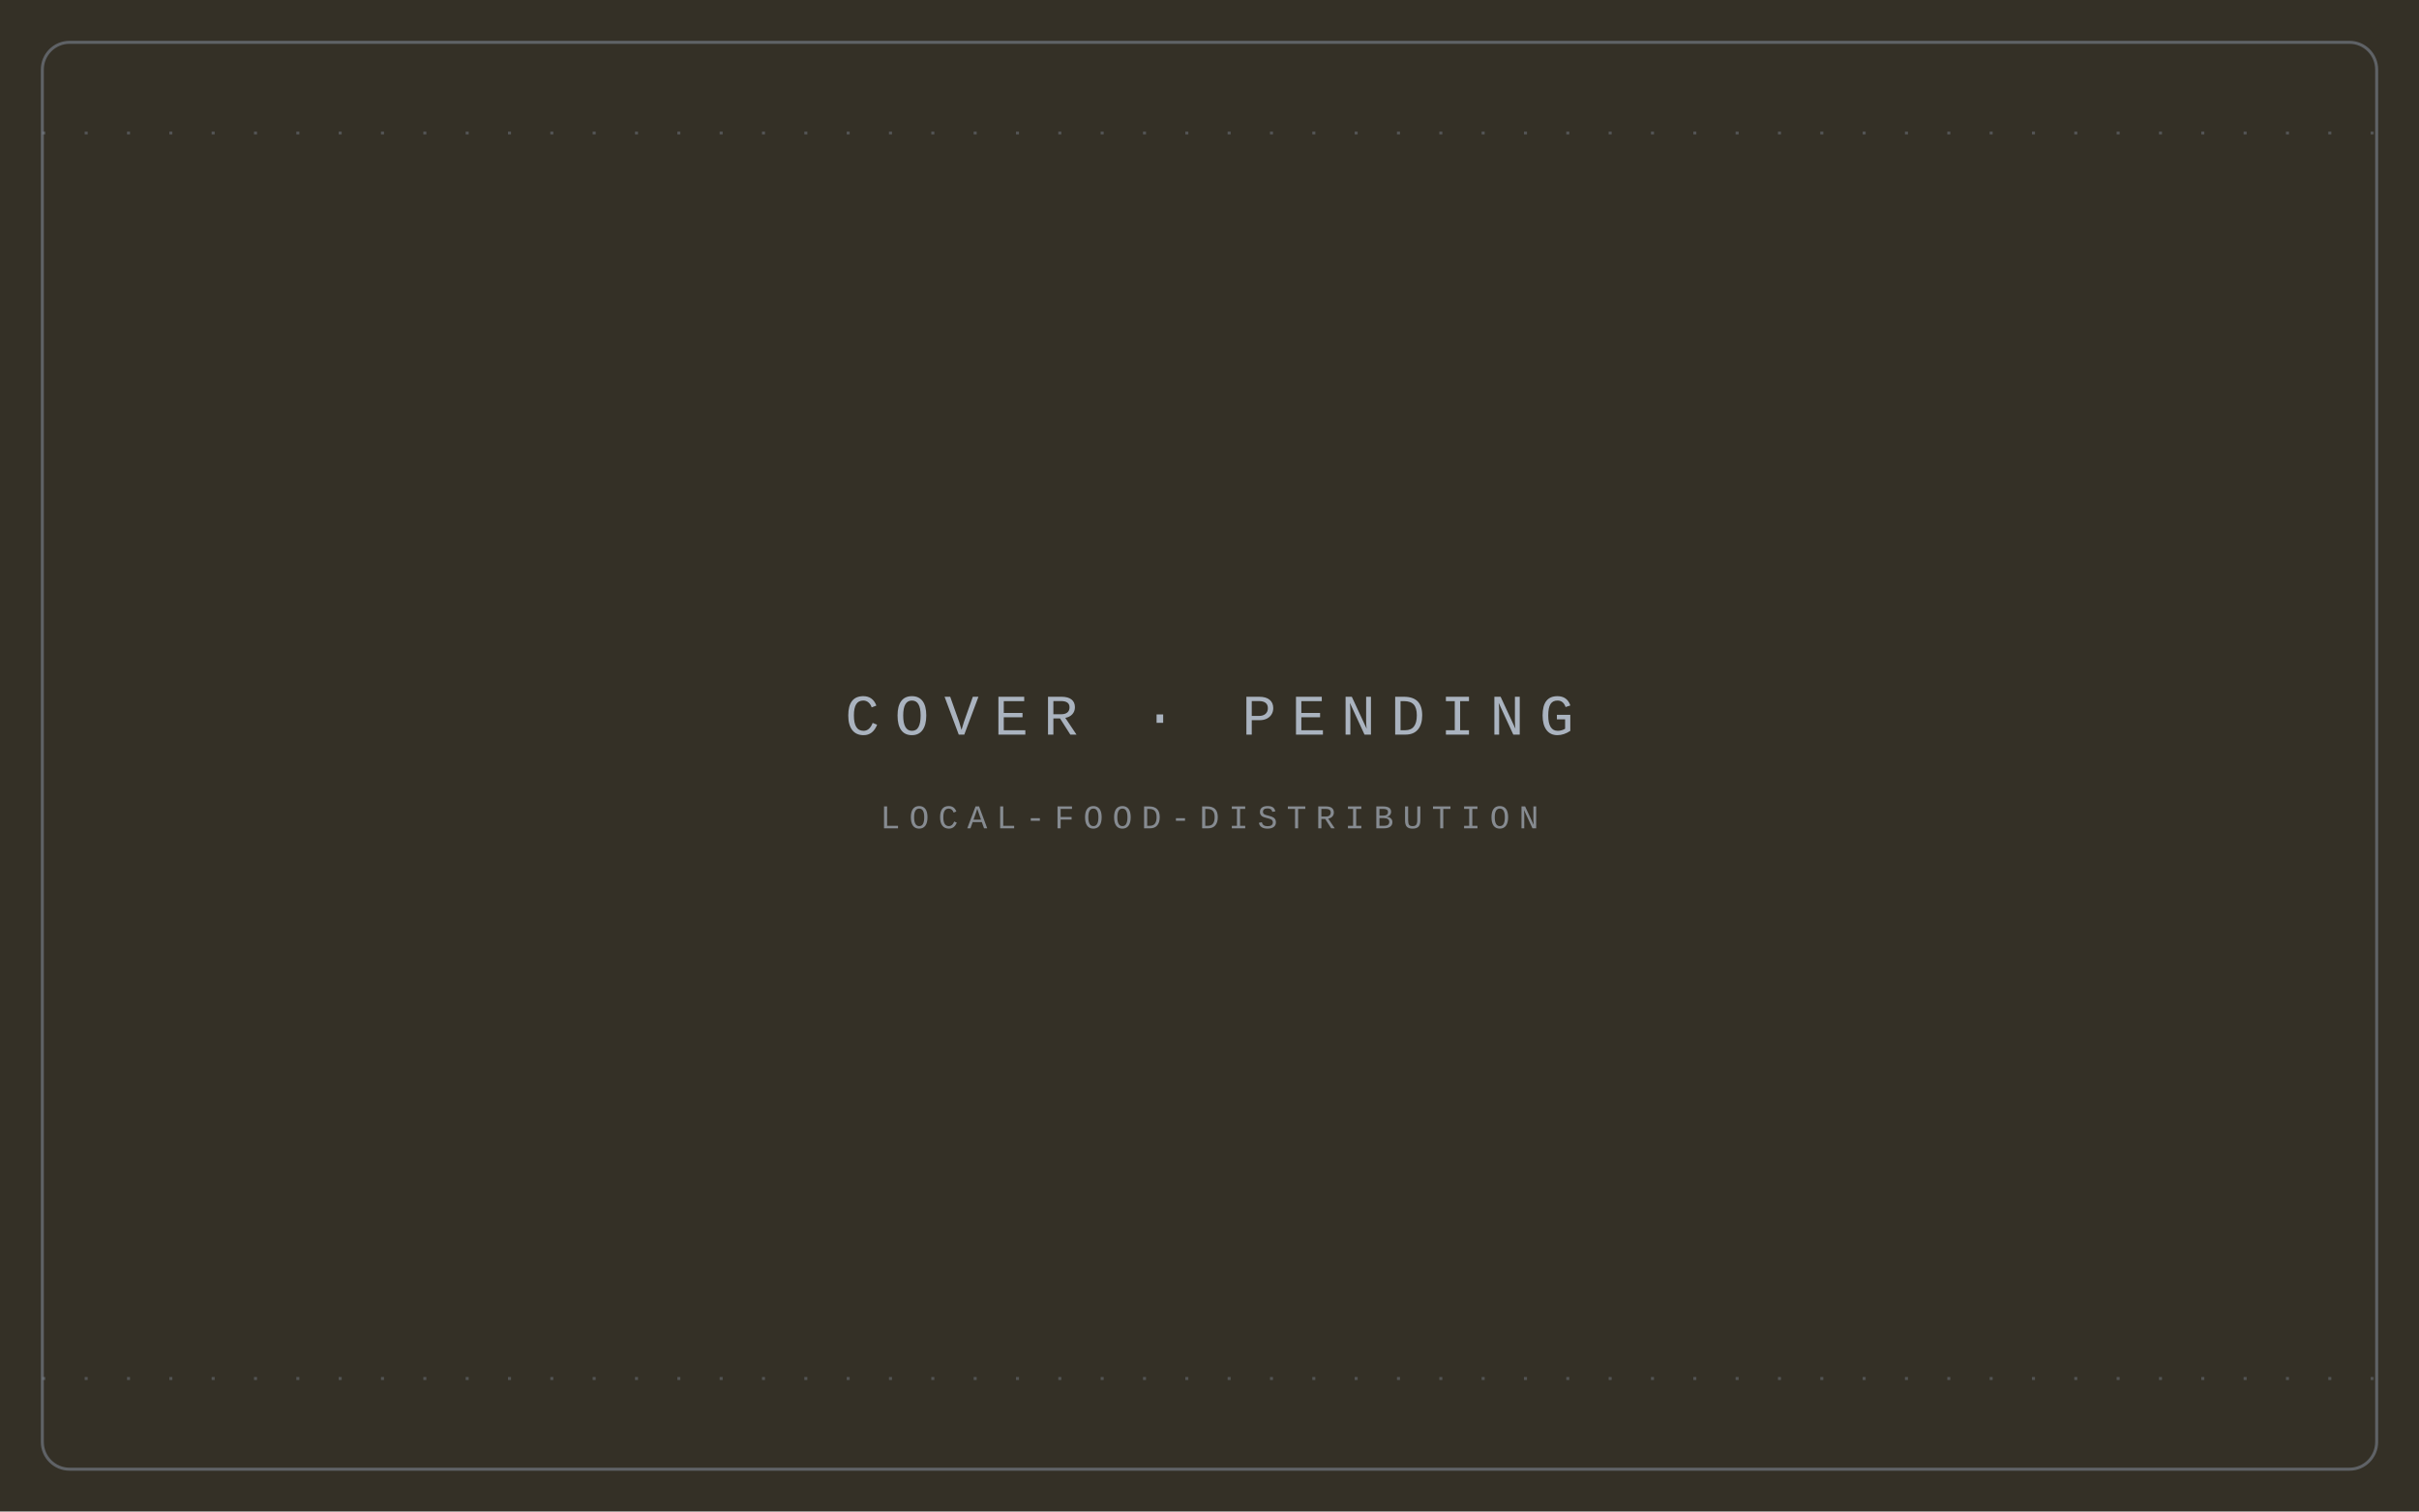
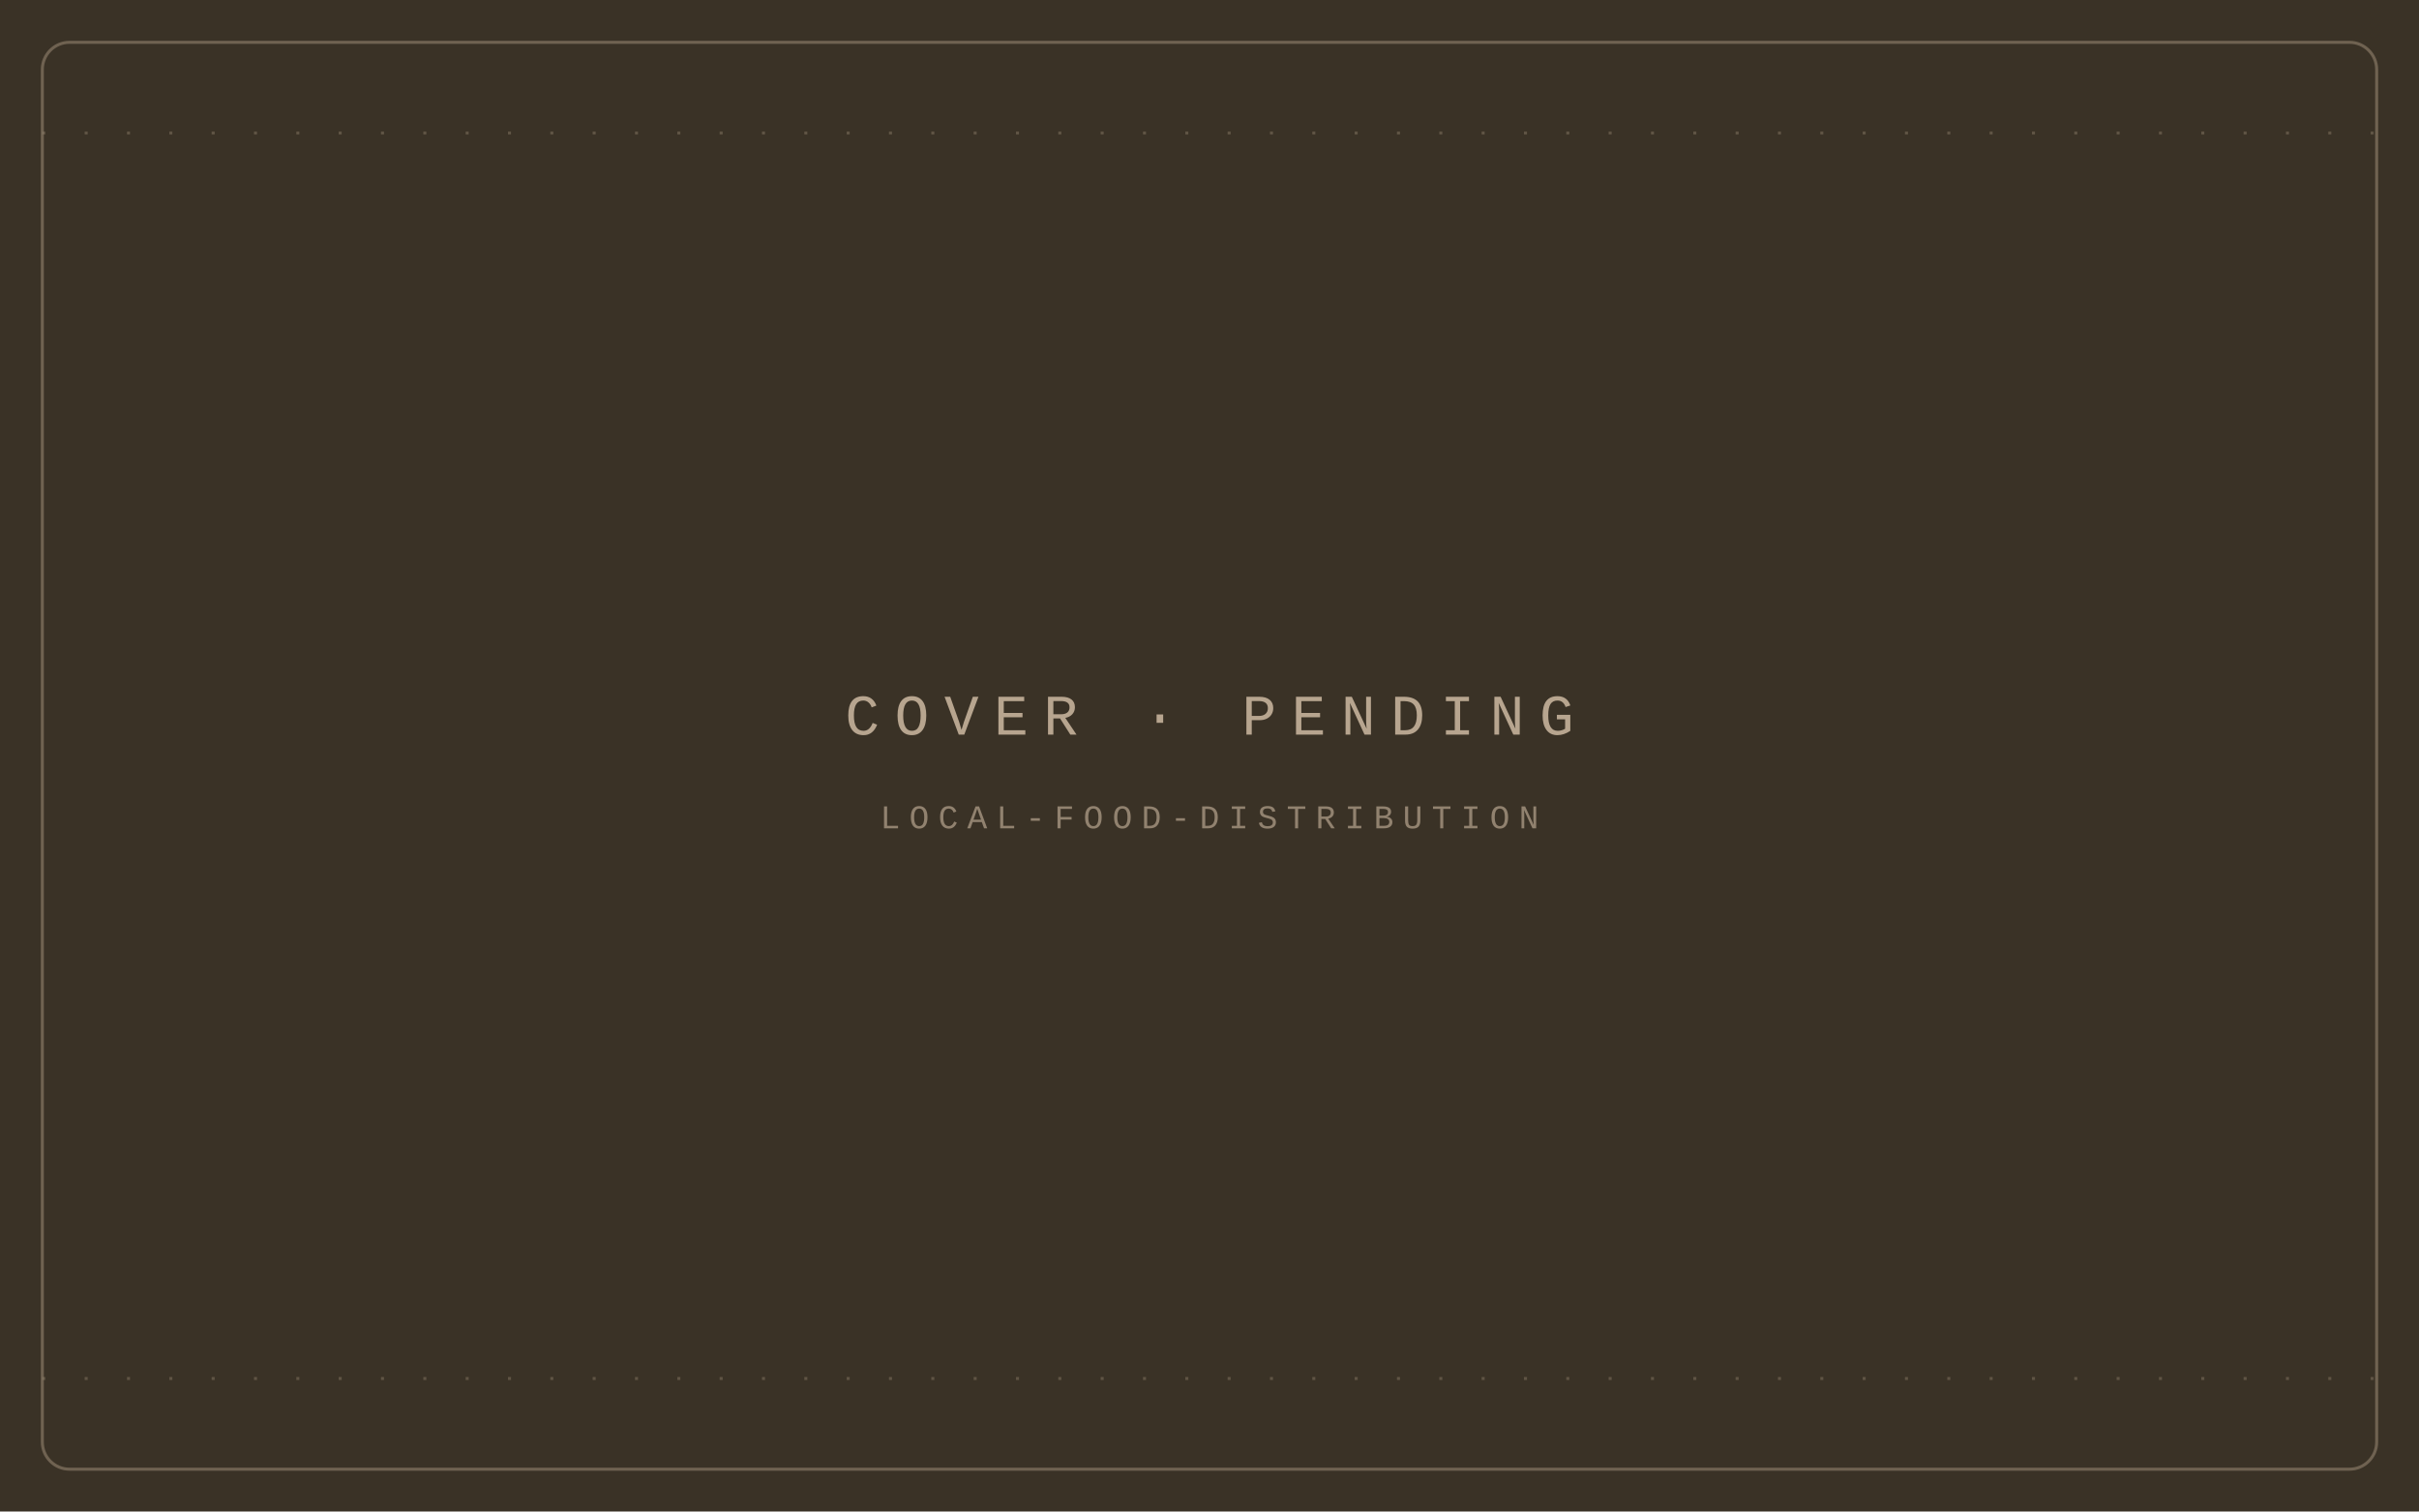
<svg xmlns="http://www.w3.org/2000/svg" width="1600" height="1000" viewBox="0 0 1600 1000" role="img" aria-label="Placeholder image">
-   <rect width="1600" height="1000" fill="#343026" />
-   <rect x="28" y="28" width="1544" height="944" fill="none" stroke="#8b95a6" stroke-opacity="0.5" stroke-width="2" rx="18" />
-   <line x1="28" y1="88" x2="1572" y2="88" stroke="#8b95a6" stroke-opacity="0.35" stroke-width="2" stroke-dasharray="2 26" />
-   <line x1="28" y1="912" x2="1572" y2="912" stroke="#8b95a6" stroke-opacity="0.35" stroke-width="2" stroke-dasharray="2 26" />
-   <text x="800" y="486" text-anchor="middle" font-family="'IBM Plex Mono','Courier New',monospace" font-size="38" letter-spacing="10" fill="#aab3bf">COVER · PENDING</text>
-   <text x="800" y="548" text-anchor="middle" font-family="'IBM Plex Mono','Courier New',monospace" font-size="22" letter-spacing="6" fill="#aab3bf" fill-opacity="0.7">LOCAL-FOOD-DISTRIBUTION</text>
+   <rect width="1600" height="1000" fill="#3a3226" />
+   <rect x="28" y="28" width="1544" height="944" fill="none" stroke="#a5937d" stroke-opacity="0.5" stroke-width="2" rx="18" />
+   <line x1="28" y1="88" x2="1572" y2="88" stroke="#a5937d" stroke-opacity="0.35" stroke-width="2" stroke-dasharray="2 26" />
+   <line x1="28" y1="912" x2="1572" y2="912" stroke="#a5937d" stroke-opacity="0.35" stroke-width="2" stroke-dasharray="2 26" />
+   <text x="800" y="486" text-anchor="middle" font-family="'IBM Plex Mono','Courier New',monospace" font-size="38" letter-spacing="10" fill="#b7a58f">COVER · PENDING</text>
+   <text x="800" y="548" text-anchor="middle" font-family="'IBM Plex Mono','Courier New',monospace" font-size="22" letter-spacing="6" fill="#b7a58f" fill-opacity="0.7">LOCAL-FOOD-DISTRIBUTION</text>
</svg>
